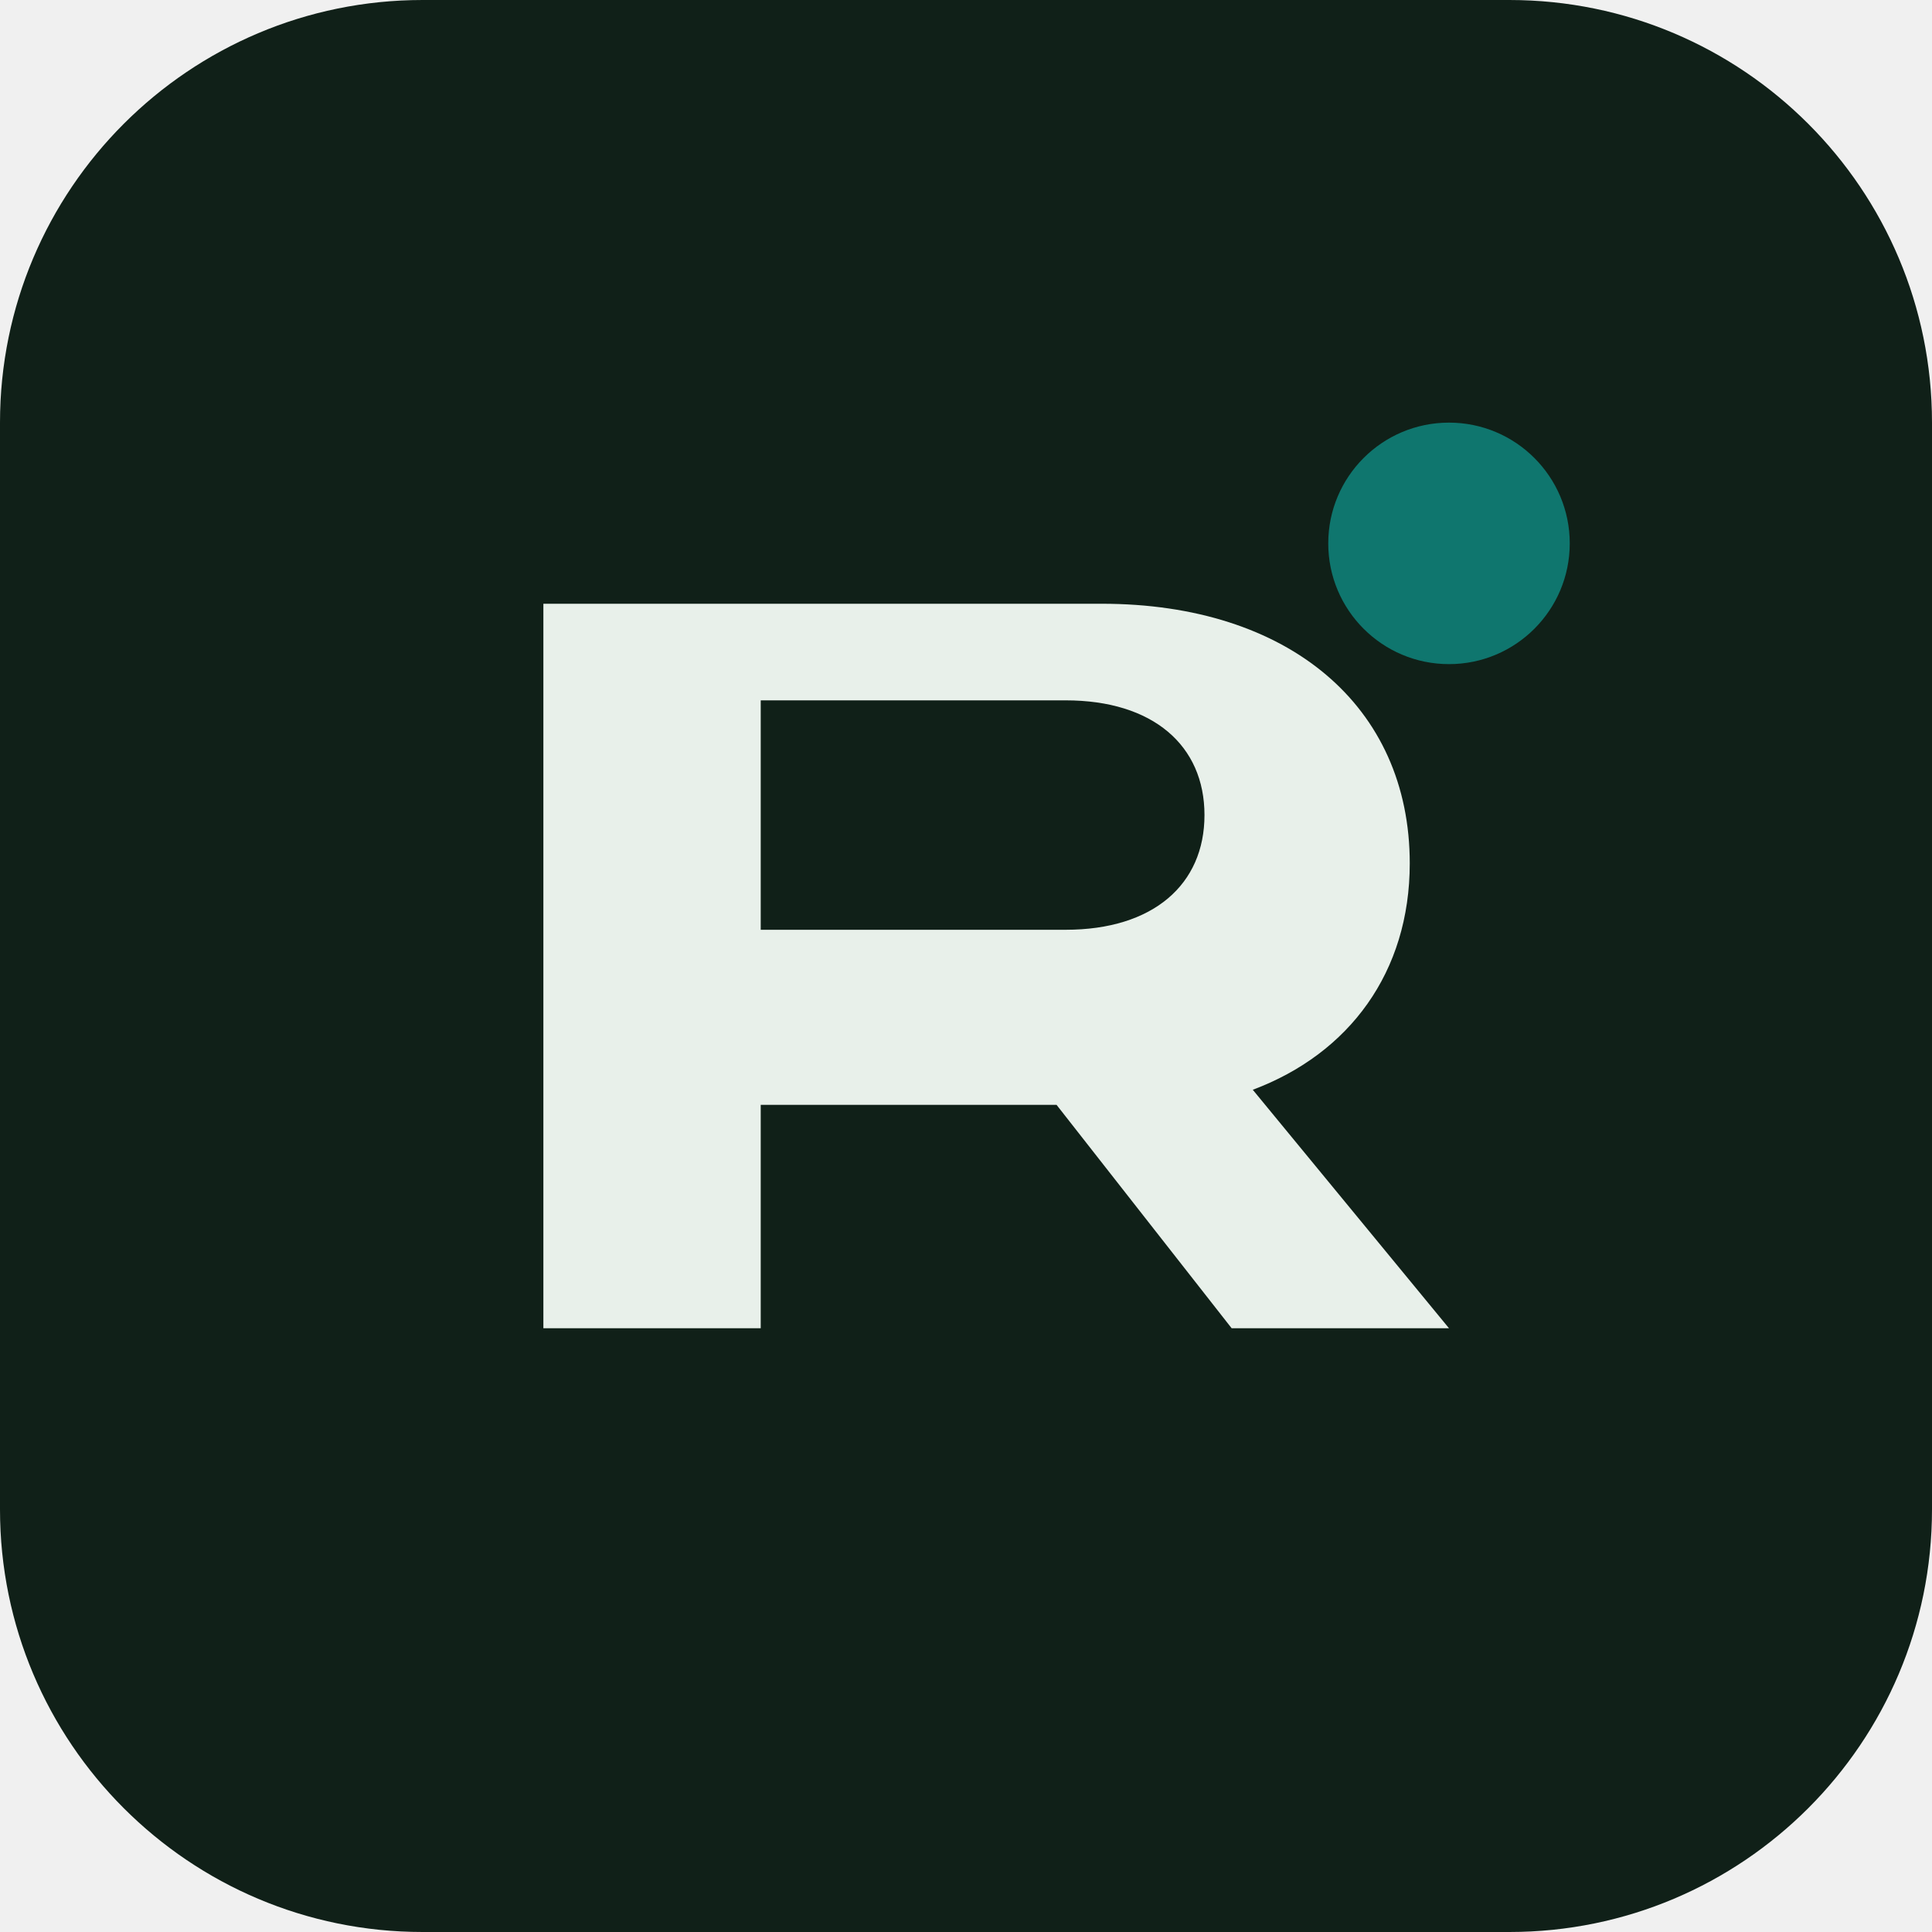
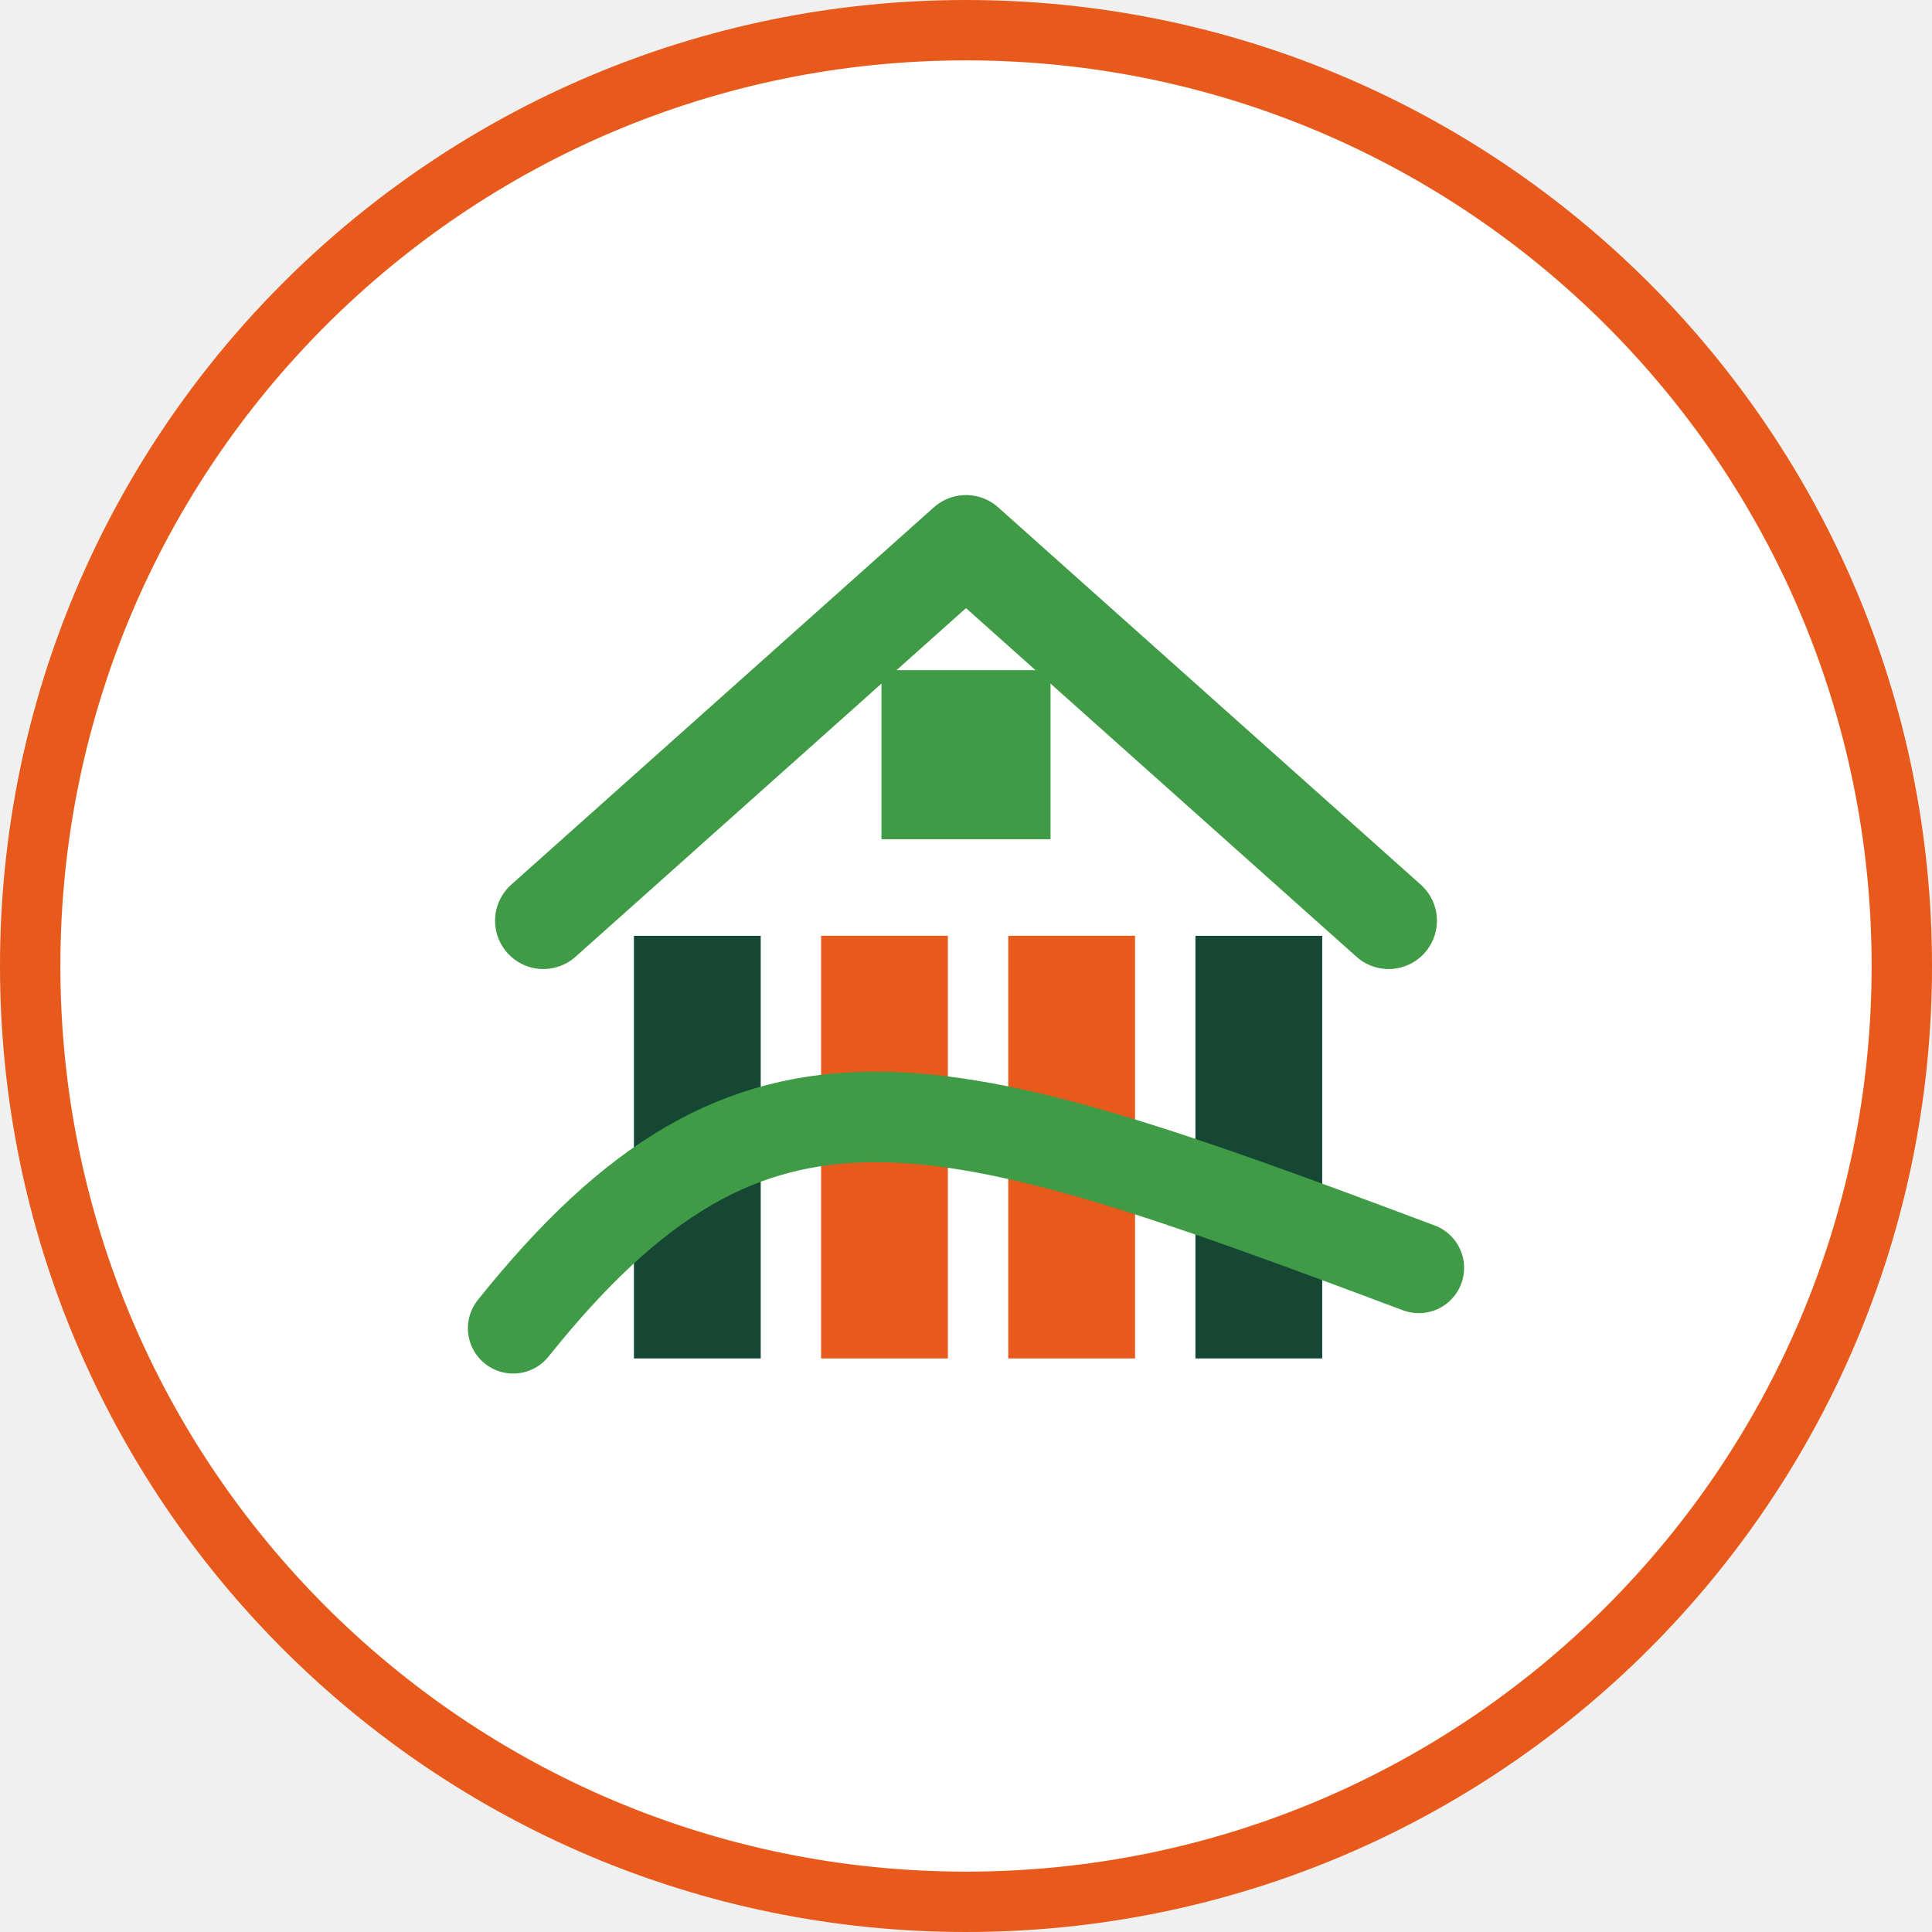
<svg xmlns="http://www.w3.org/2000/svg" viewBox="0 0 64 64" fill="none">
-   <rect width="64" height="64" rx="14" fill="#102018" />
-   <path d="M18 44V20h18.5c6.2 0 10.2 3.4 10.2 8.6 0 3.6-2 6.3-5.2 7.5L48 44h-7.2l-5.8-7.4H25.2V44H18zm7.2-13.2h10.1c2.9 0 4.6-1.5 4.6-3.8s-1.7-3.8-4.6-3.8H25.2v7.6z" fill="#E8F0EA" />
-   <circle cx="48" cy="18" r="4" fill="#0F766E" />
+   <circle cx="32" cy="32" r="31" fill="#FFFFFF" stroke="#E85A1C" stroke-width="2" />
+   <path d="M18 30.5L32 18l14 12.5" stroke="#3F9B45" stroke-width="3.2" stroke-linecap="round" stroke-linejoin="round" />
+   <rect x="29.2" y="22.2" width="5.6" height="5.6" fill="#3F9B45" />
+   <rect x="21" y="31" width="4.2" height="14" fill="#154734" />
+   <rect x="27.2" y="31" width="4.2" height="14" fill="#E85A1C" />
+   <rect x="33.4" y="31" width="4.2" height="14" fill="#E85A1C" />
+   <rect x="39.6" y="31" width="4.2" height="14" fill="#154734" />
+   <path d="M17 44c8-10 14-8 30-2" stroke="#3F9B45" stroke-width="3" stroke-linecap="round" />
</svg>
